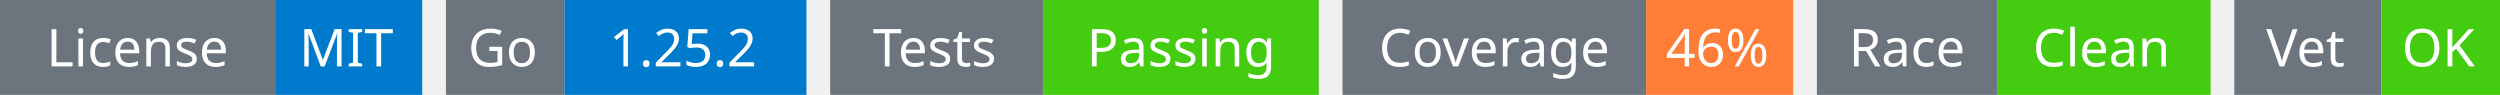
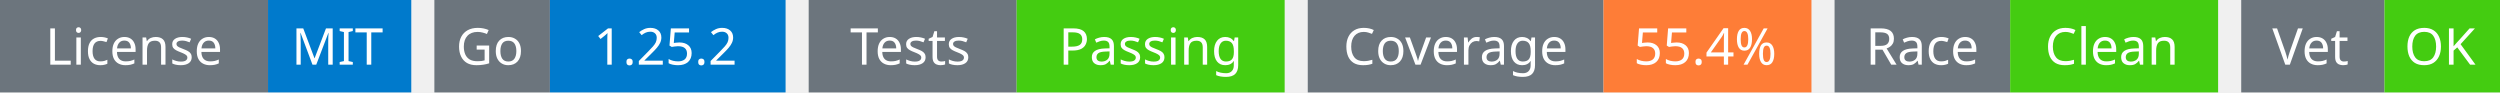
- <svg xmlns="http://www.w3.org/2000/svg" width="527" height="20" viewBox="0 0 527 20">
+ <svg xmlns="http://www.w3.org/2000/svg" width="541" height="20" viewBox="0 0 541 20">
  <g transform="translate(0, 0)">
    <rect x="0" y="0" width="58" height="20" fill="#6c757d" />
    <rect x="58" y="0" width="31" height="20" fill="#007acc" />
    <text x="29" y="14" text-anchor="middle" font-family="sans-serif" font-size="11" fill="white">License</text>
    <text x="73" y="14" text-anchor="middle" font-family="sans-serif" font-size="11" fill="white">MIT</text>
  </g>
  <g transform="translate(94, 0)">
    <rect x="0" y="0" width="25" height="20" fill="#6c757d" />
    <rect x="25" y="0" width="51" height="20" fill="#007acc" />
    <text x="12" y="14" text-anchor="middle" font-family="sans-serif" font-size="11" fill="white">Go</text>
    <text x="50" y="14" text-anchor="middle" font-family="sans-serif" font-size="11" fill="white">1.25.2</text>
  </g>
  <g transform="translate(175, 0)">
    <rect x="0" y="0" width="45" height="20" fill="#6c757d" />
    <rect x="45" y="0" width="58" height="20" fill="#4c1" />
    <text x="22" y="14" text-anchor="middle" font-family="sans-serif" font-size="11" fill="white">Tests</text>
    <text x="74" y="14" text-anchor="middle" font-family="sans-serif" font-size="11" fill="white">Passing</text>
  </g>
  <g transform="translate(283, 0)">
    <rect x="0" y="0" width="64" height="20" fill="#6c757d" />
-     <rect x="64" y="0" width="31" height="20" fill="#fe7d37" />
+     <rect x="64" y="0" width="45" height="20" fill="#fe7d37" />
    <text x="32" y="14" text-anchor="middle" font-family="sans-serif" font-size="11" fill="white">Coverage</text>
-     <text x="79" y="14" text-anchor="middle" font-family="sans-serif" font-size="11" fill="white">46%</text>
+     <text x="86" y="14" text-anchor="middle" font-family="sans-serif" font-size="11" fill="white">55.4%</text>
  </g>
-   <g transform="translate(383, 0)">
+   <g transform="translate(397, 0)">
    <rect x="0" y="0" width="38" height="20" fill="#6c757d" />
    <rect x="38" y="0" width="45" height="20" fill="#4c1" />
    <text x="19" y="14" text-anchor="middle" font-family="sans-serif" font-size="11" fill="white">Race</text>
    <text x="60" y="14" text-anchor="middle" font-family="sans-serif" font-size="11" fill="white">Clean</text>
  </g>
-   <g transform="translate(471, 0)">
+   <g transform="translate(485, 0)">
    <rect x="0" y="0" width="31" height="20" fill="#6c757d" />
    <rect x="31" y="0" width="25" height="20" fill="#4c1" />
    <text x="15" y="14" text-anchor="middle" font-family="sans-serif" font-size="11" fill="white">Vet</text>
    <text x="43" y="14" text-anchor="middle" font-family="sans-serif" font-size="11" fill="white">OK</text>
  </g>
</svg>
